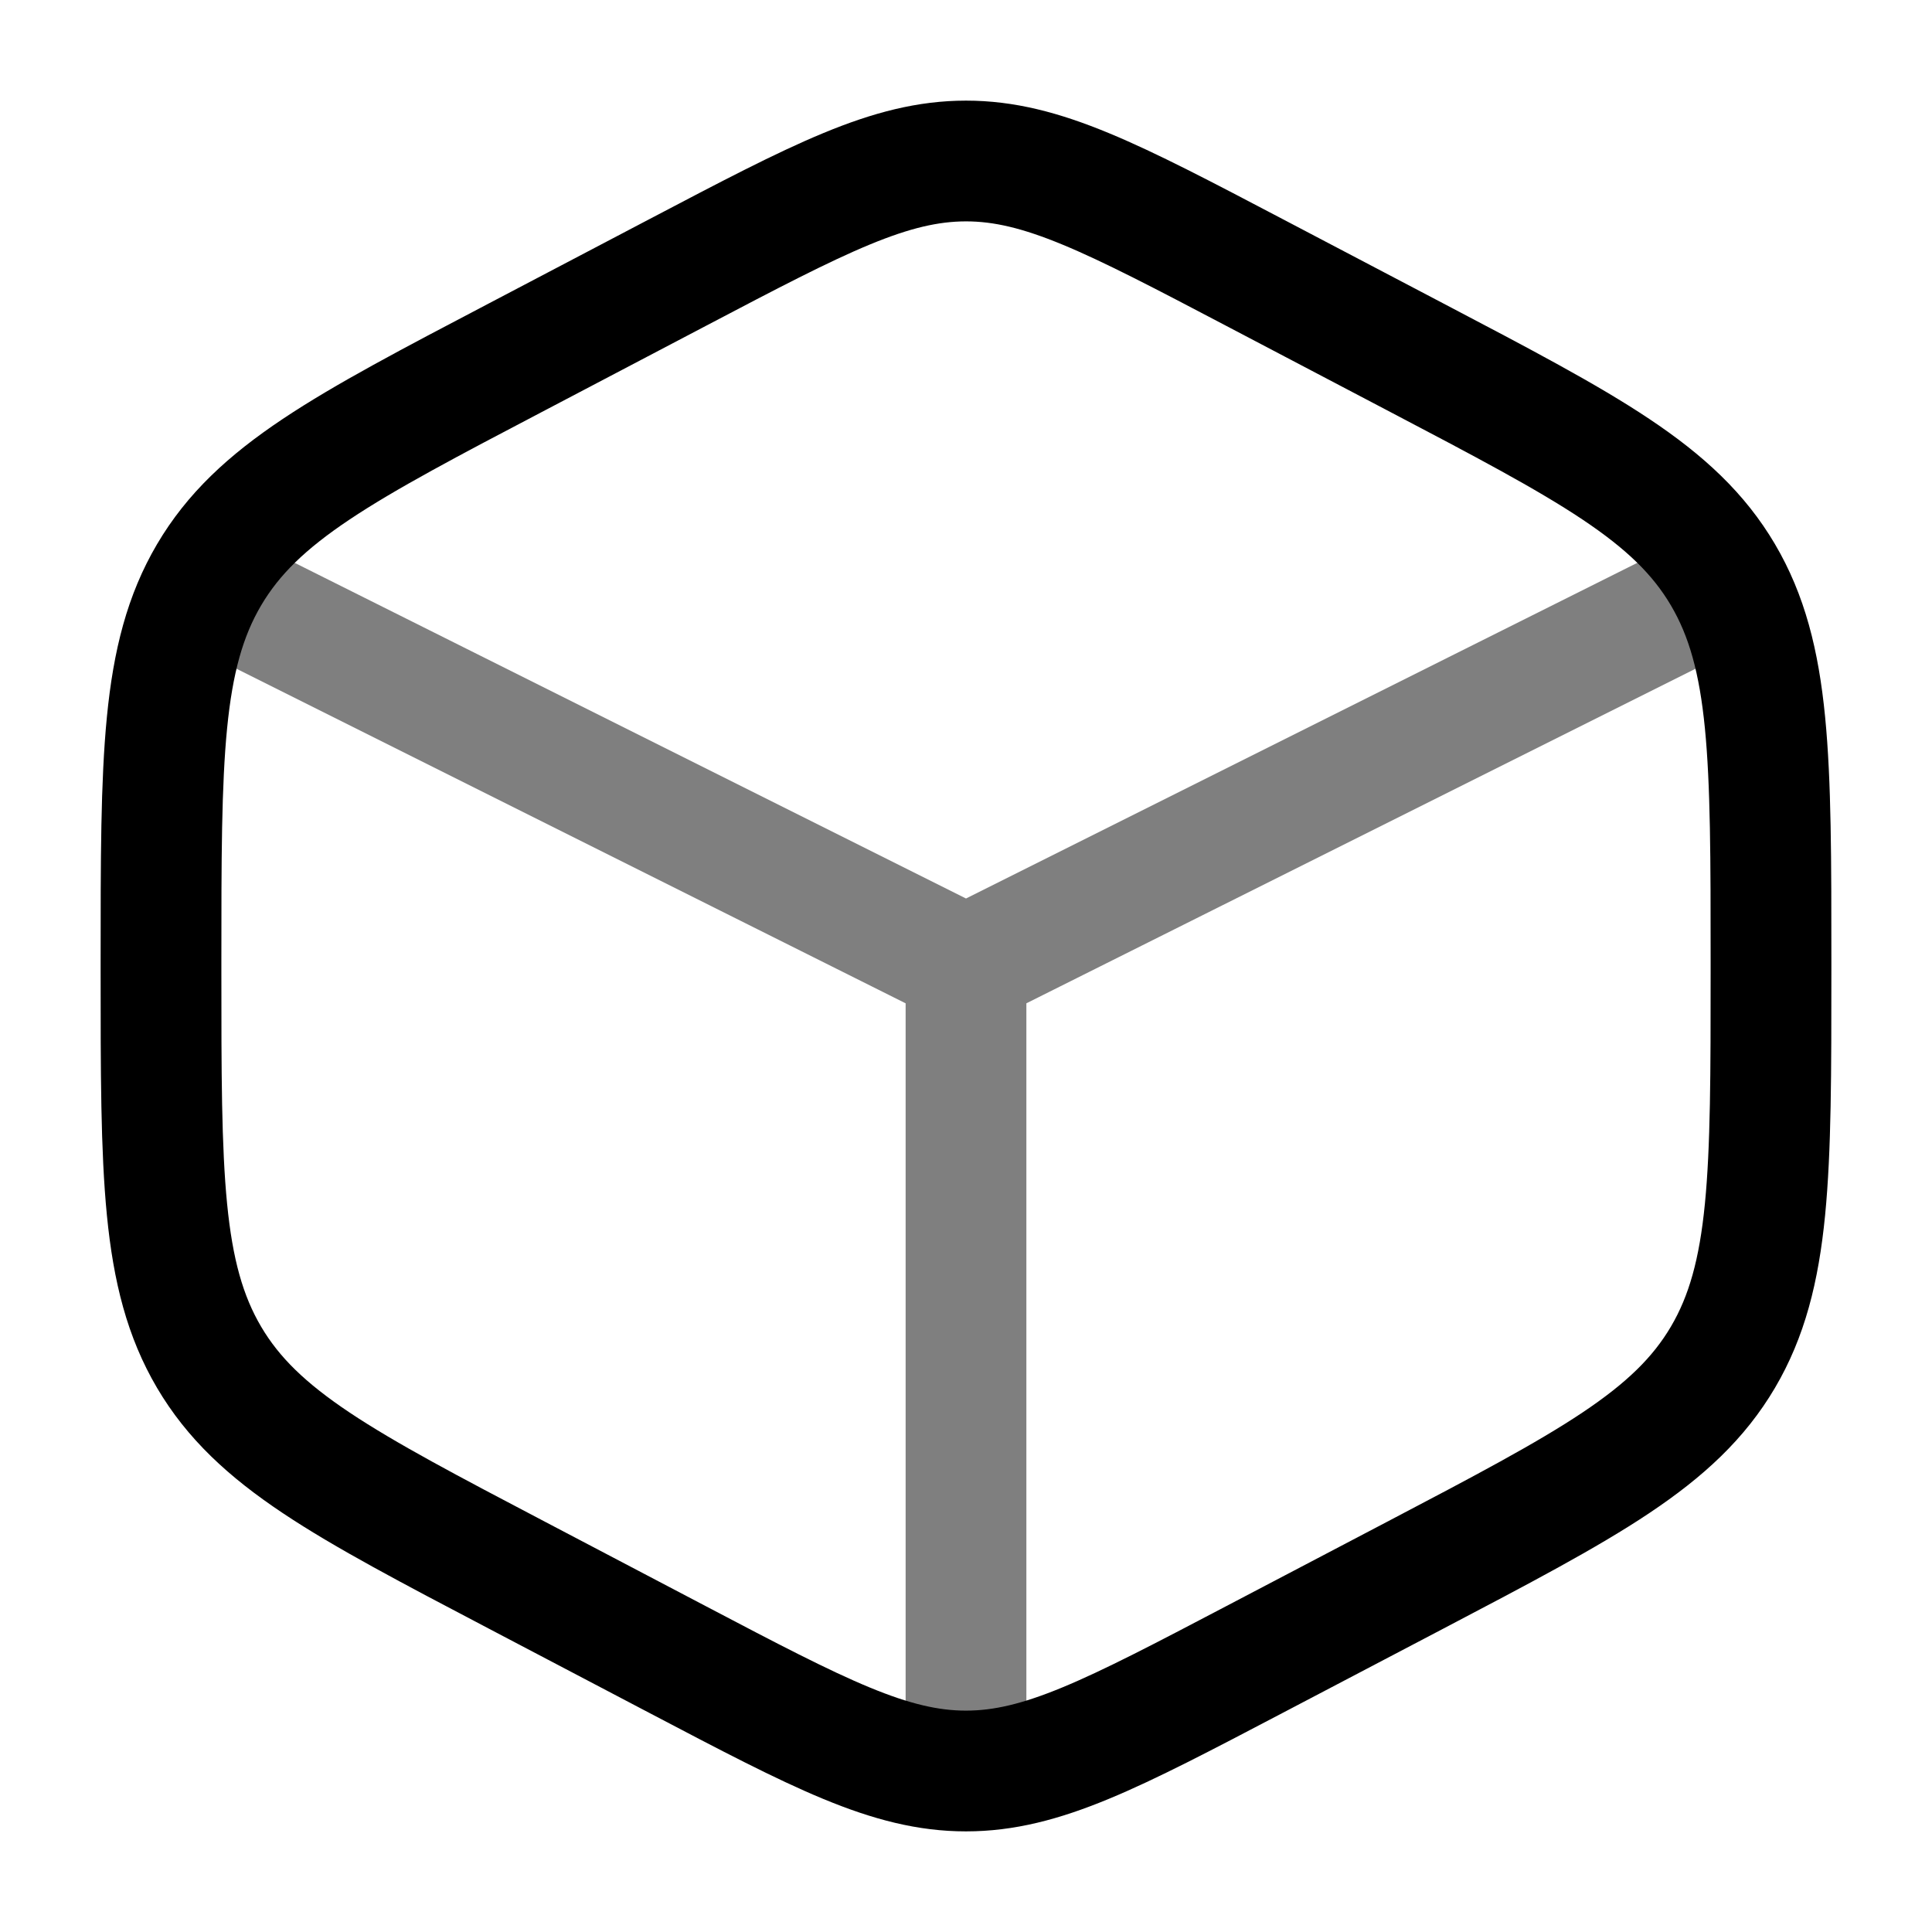
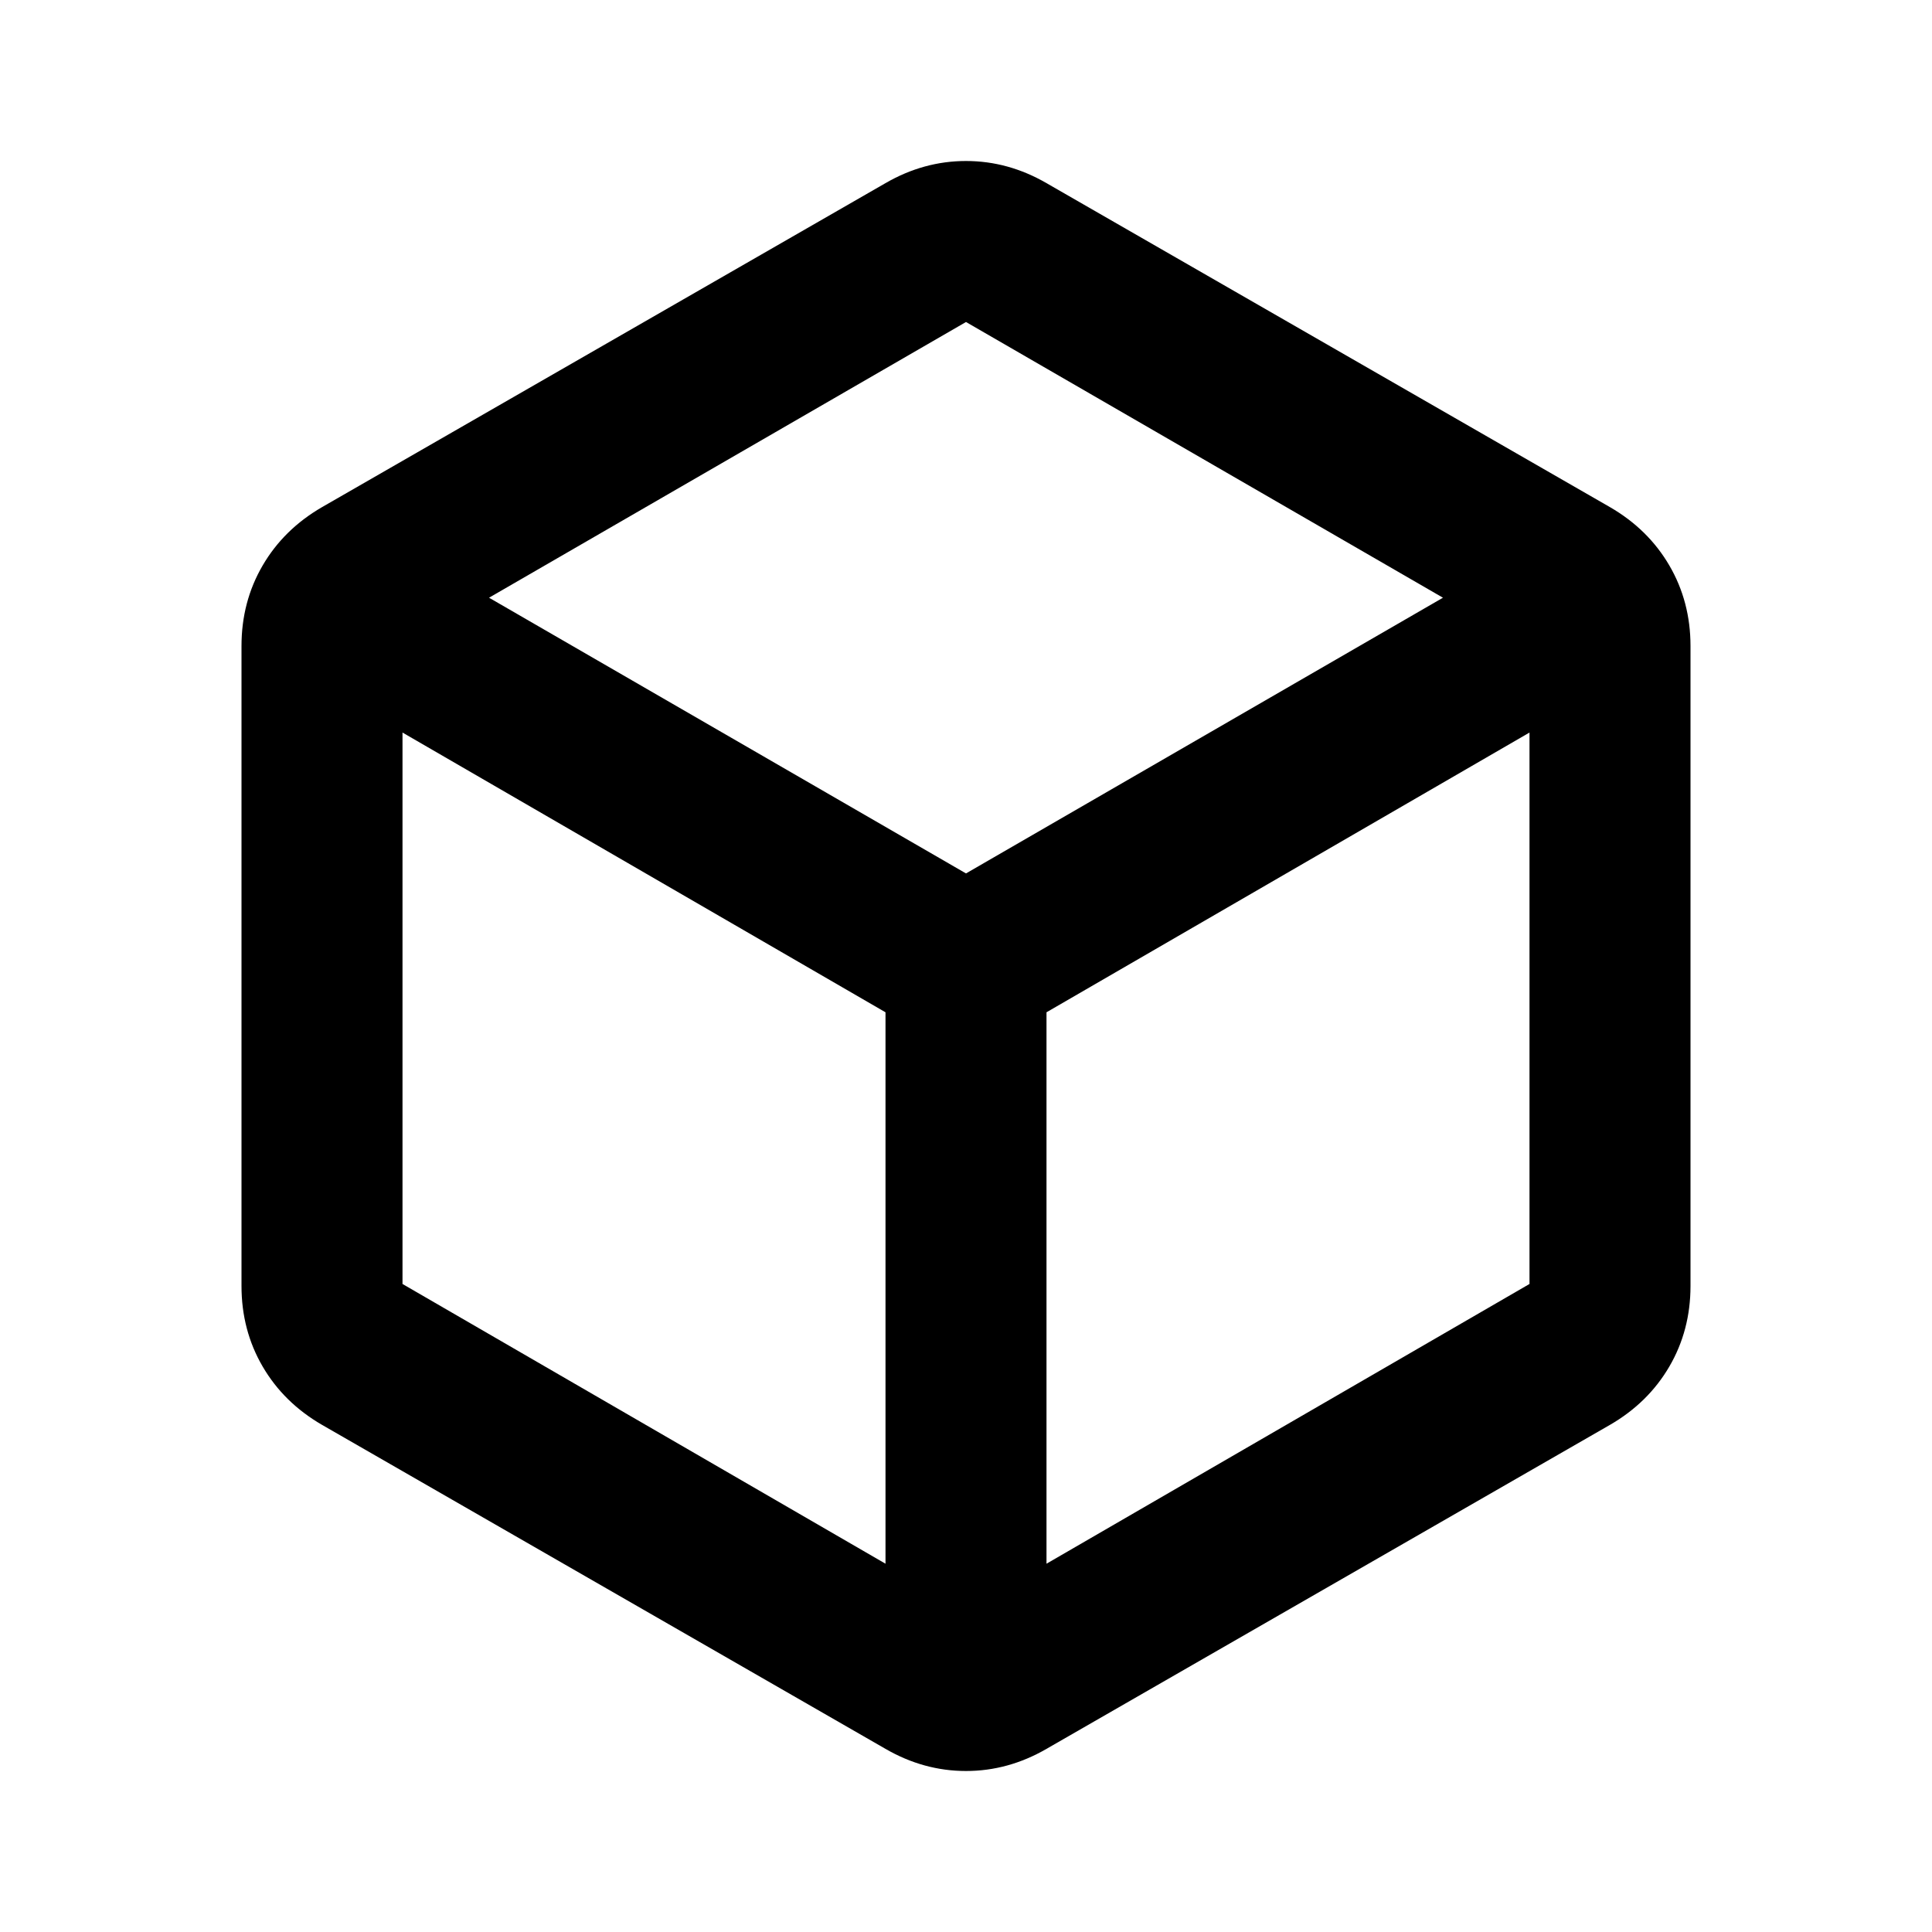
- <svg xmlns="http://www.w3.org/2000/svg" width="24" height="24" viewBox="0 0 24 24">
-   <g fill="none" stroke="currentColor" stroke-linecap="round" stroke-width="1.5">
-     <path d="m15.578 3.382l2 1.05c2.151 1.129 3.227 1.693 3.825 2.708C22 8.154 22 9.417 22 11.942v.117c0 2.524 0 3.787-.597 4.801c-.598 1.015-1.674 1.58-3.825 2.709l-2 1.049C13.822 21.539 12.944 22 12 22s-1.822-.46-3.578-1.382l-2-1.05c-2.151-1.129-3.227-1.693-3.825-2.708C2 15.846 2 14.583 2 12.06v-.117c0-2.525 0-3.788.597-4.802c.598-1.015 1.674-1.58 3.825-2.708l2-1.05C10.178 2.461 11.056 2 12 2s1.822.46 3.578 1.382Z" />
-     <path d="M21 7.5L12 12m0 0L3 7.5m9 4.5v9.5" opacity="0.5" />
-   </g>
+ <svg xmlns="http://www.w3.org/2000/svg" height="24px" viewBox="0 -960 960 960" width="24px" fill="#000000">
+   <path d="M440-183v-274L200-596v274l240 139Zm80 0 240-139v-274L520-457v274Zm-40-343 237-137-237-137-237 137 237 137ZM160-252q-19-11-29.5-29T120-321v-318q0-22 10.5-40t29.5-29l280-161q19-11 40-11t40 11l280 161q19 11 29.5 29t10.5 40v318q0 22-10.5 40T800-252L520-91q-19 11-40 11t-40-11L160-252Zm320-228Z" />
</svg>
